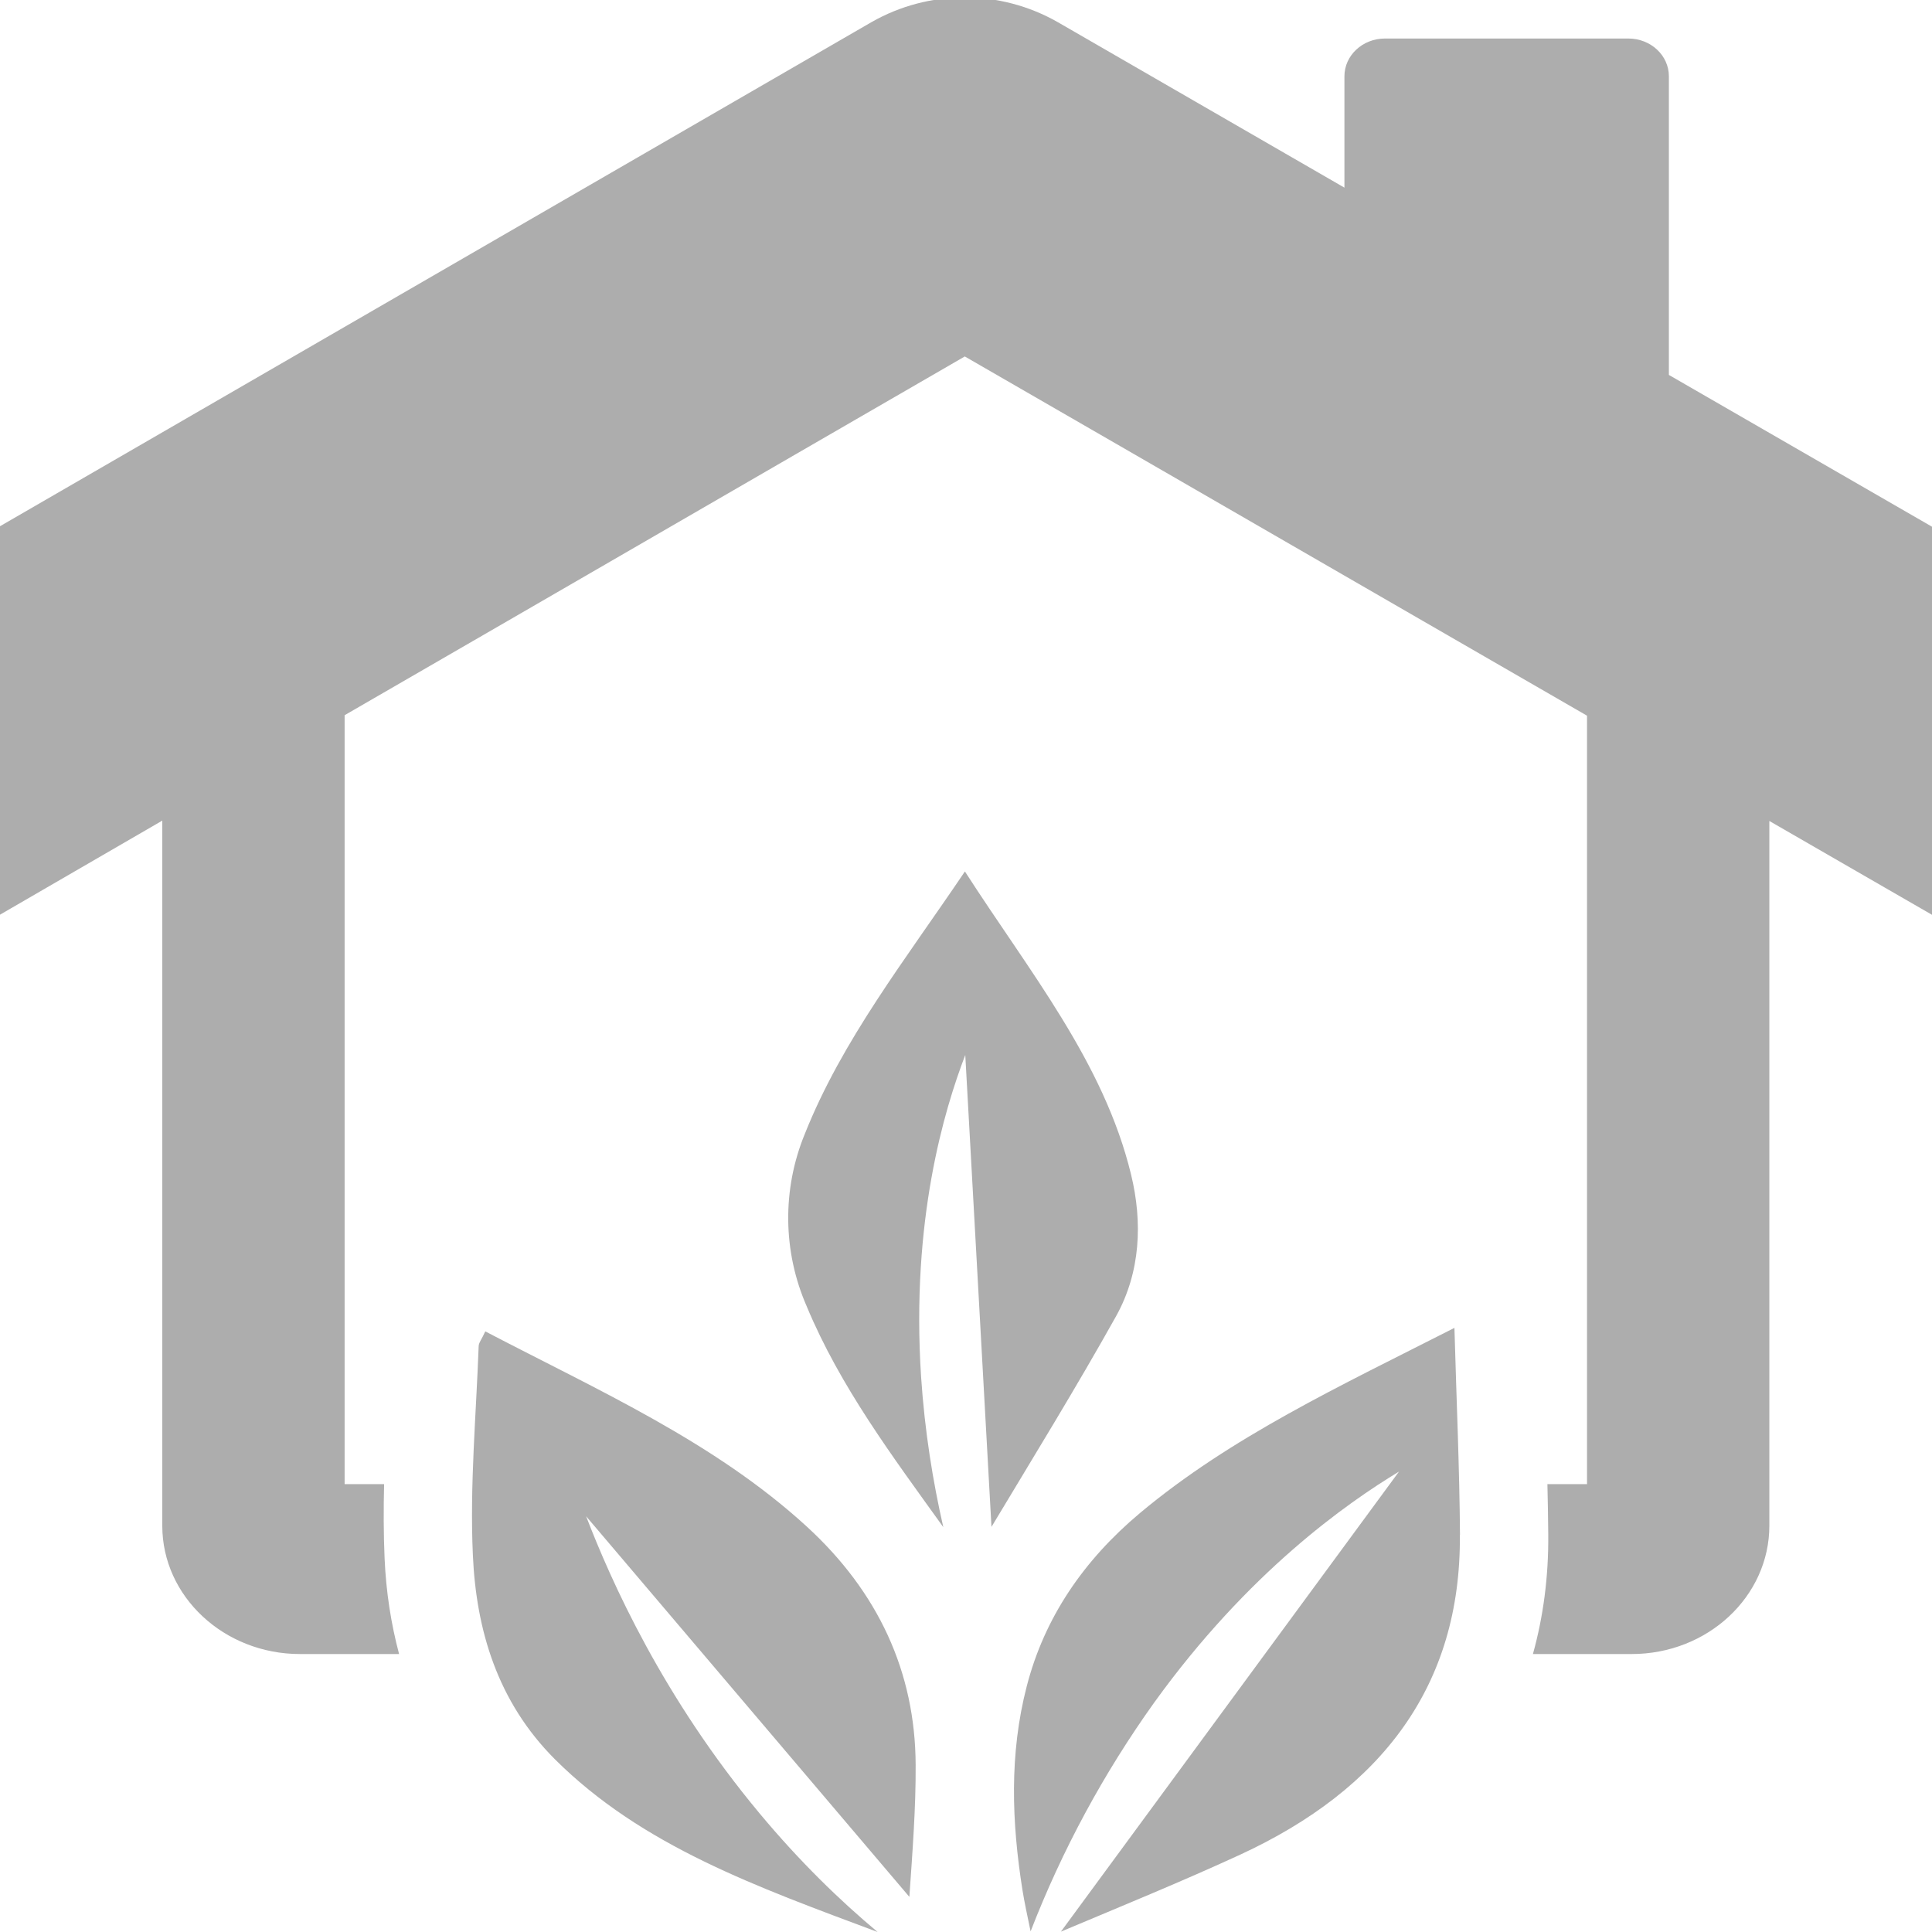
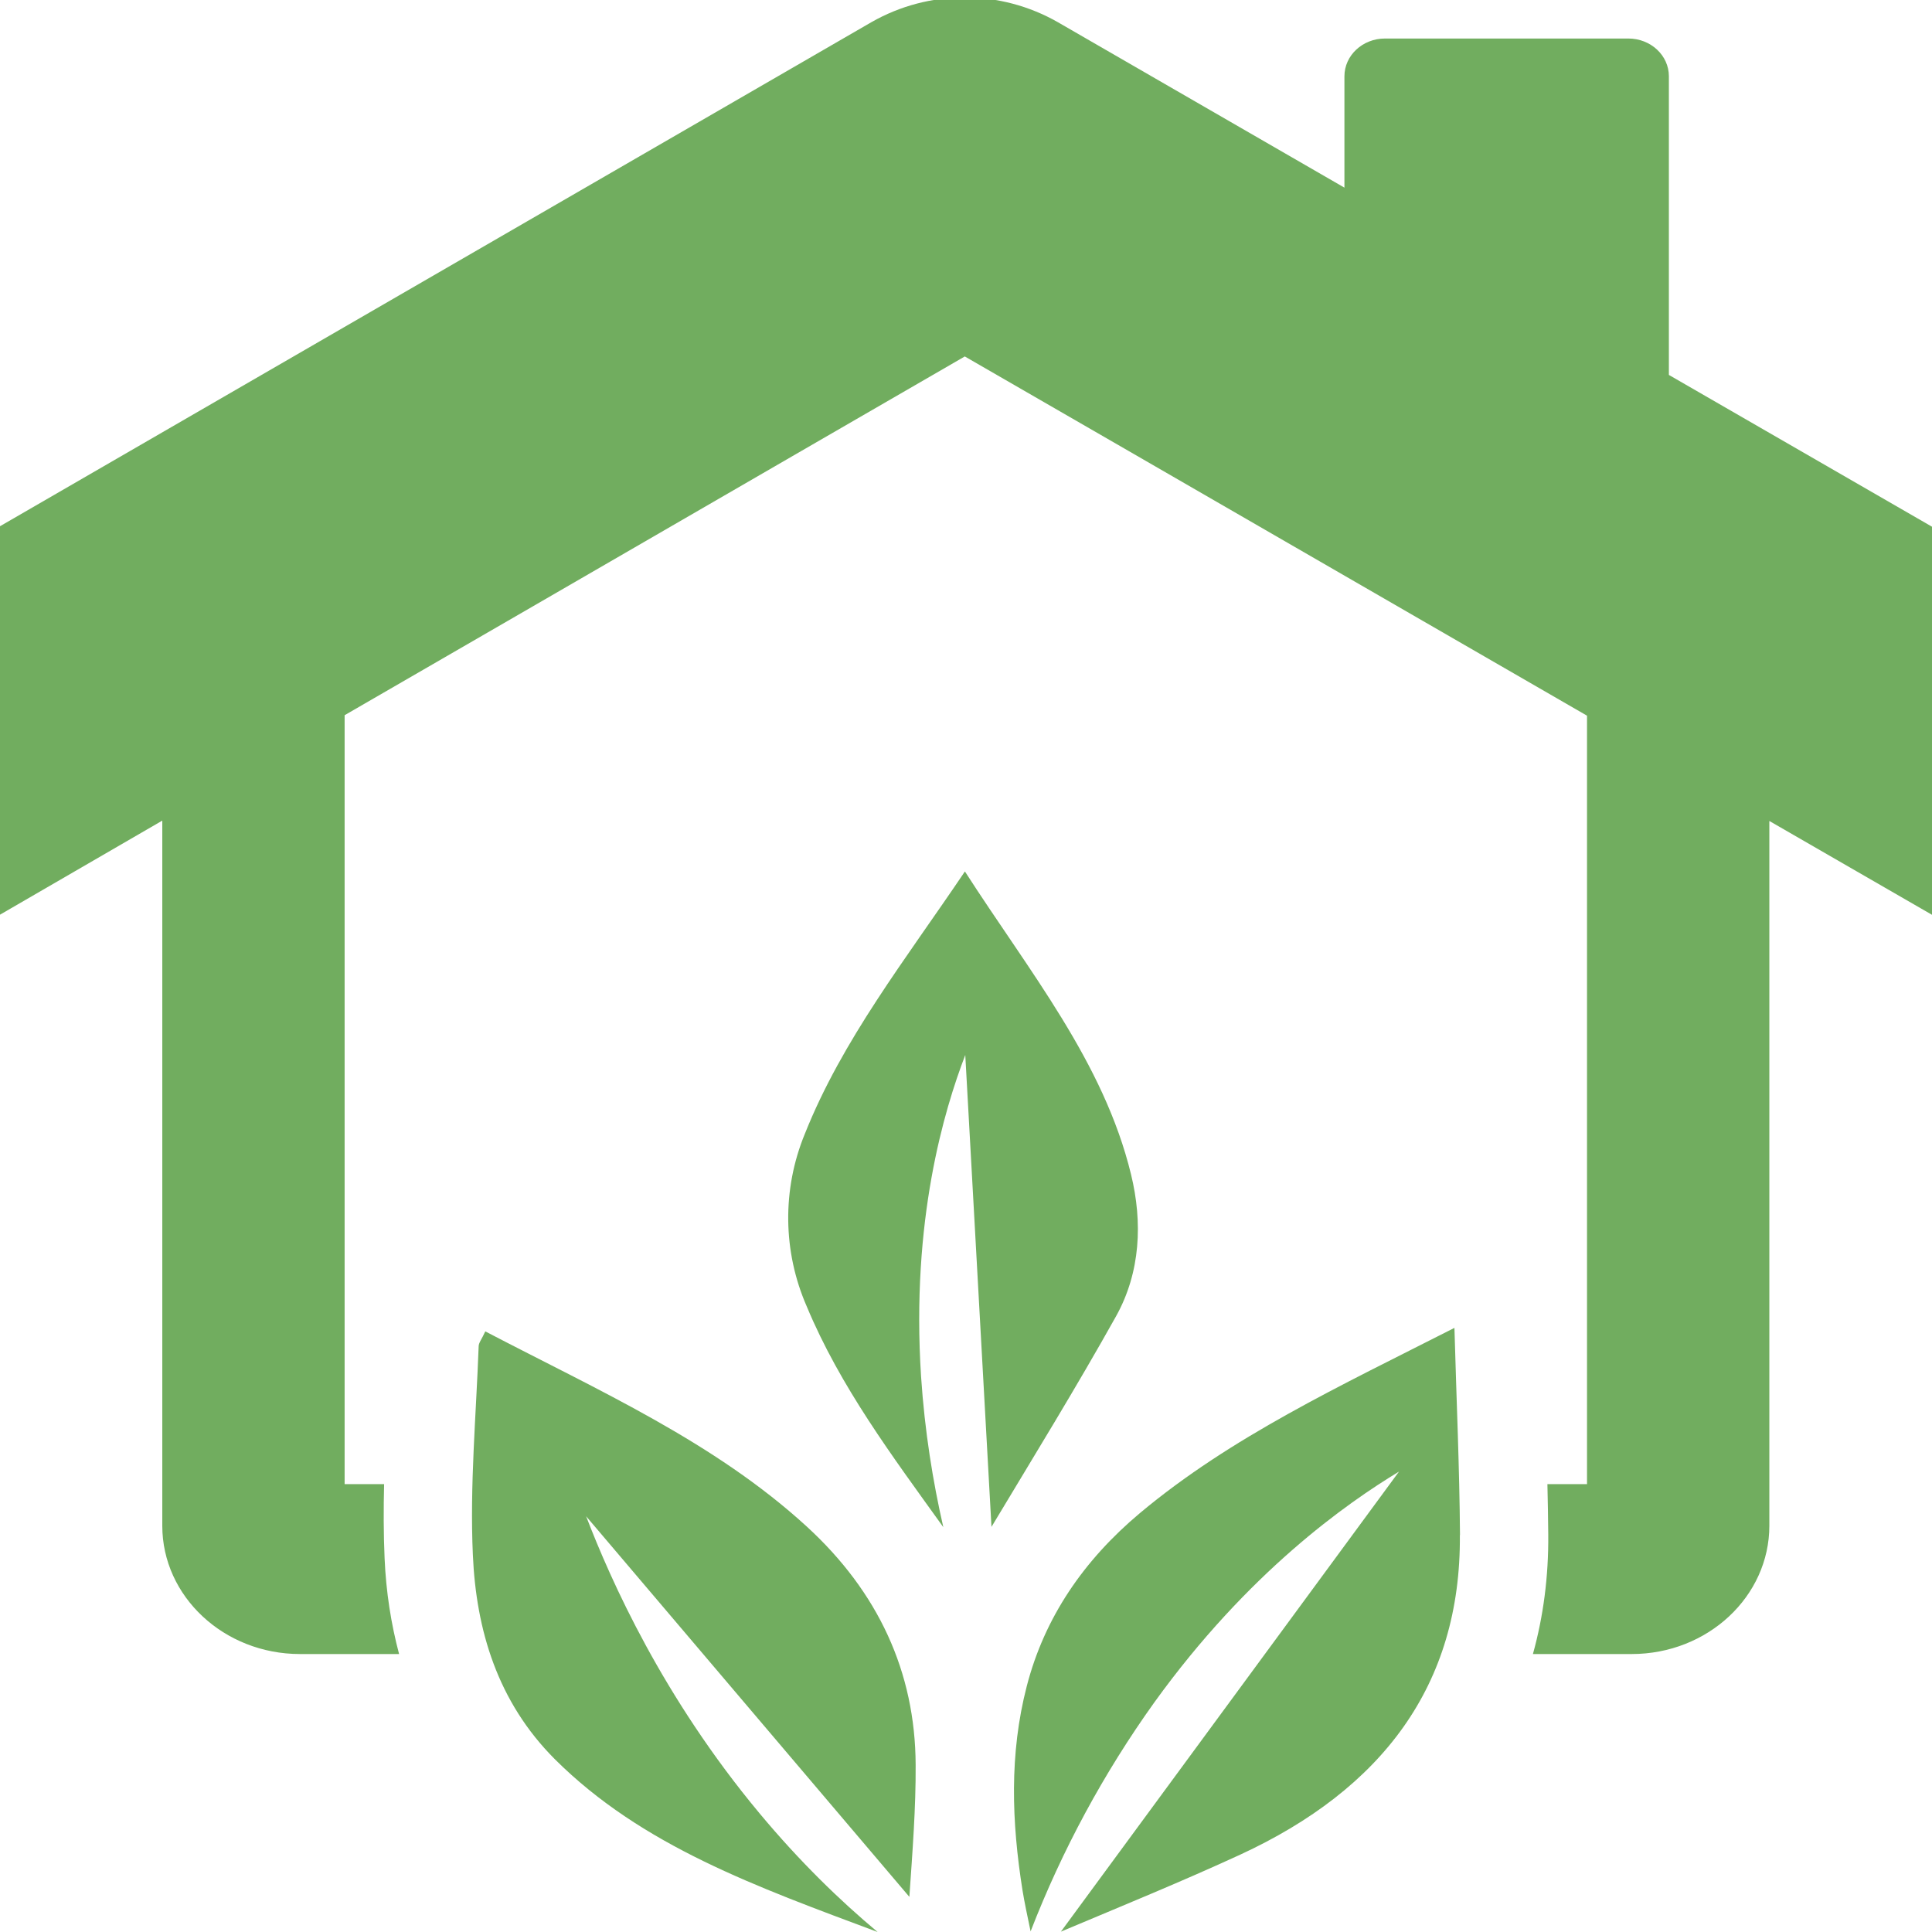
<svg xmlns="http://www.w3.org/2000/svg" width="16" height="16" viewBox="0 0 16 16">
  <g>
    <g>
-       <path fill="#adadad" d="M12.09 12.713c.01 1.247-.648 2.105-1.818 2.646-.48.221-.97.421-1.486.638l2.8-3.81c-.434.263-1.249.833-2.026 1.911a8.584 8.584 0 0 0-1.025 1.897c-.027-.13-.05-.235-.067-.34-.09-.565-.11-1.13.035-1.69.147-.57.472-1.044.937-1.434.754-.631 1.653-1.05 2.605-1.534.017.607.042 1.161.046 1.716zM9.243 10.9c-.329.589-.684 1.165-1.032 1.745l-.217-3.908c-.174.454-.45 1.368-.366 2.664.03.451.098.87.184 1.246-.42-.585-.854-1.163-1.131-1.828a1.828 1.828 0 0 1-.016-1.428c.31-.779.834-1.444 1.326-2.174.533.83 1.15 1.578 1.376 2.51.096.394.079.808-.124 1.173zM7.268 16c-1.002-.375-1.951-.712-2.672-1.43-.476-.476-.653-1.071-.68-1.694-.026-.574.027-1.151.048-1.726 0-.03.025-.058.055-.124.94.491 1.896.915 2.661 1.615.592.542.9 1.205.903 1.975.002.357-.026.714-.052 1.093l-2.677-3.152c.207.538.636 1.5 1.436 2.46.334.401.668.724.978.983zM16 4.362v3.214l-1.347-.777v5.836c0 .586-.51 1.063-1.14 1.063h-.818c.086-.31.13-.64.127-.99a30 30 0 0 0-.007-.417h.328V5.927l-1.358-.784-2.438-1.408-1.357-.783-1.354.783-2.433 1.408-1.349.78v6.368h.327c-.005.202-.005.406.004.613.012.282.054.545.12.794h-.821c-.629 0-1.14-.477-1.14-1.062v-5.84L0 7.575V4.358L7.216.184a1.557 1.557 0 0 1 1.545 0l2.373 1.37V.632c0-.173.15-.313.336-.313h2.015c.186 0 .336.14.336.313v2.473z" />
+       <path fill="#71ad5f" d="M12.09 12.713c.01 1.247-.648 2.105-1.818 2.646-.48.221-.97.421-1.486.638l2.8-3.81c-.434.263-1.249.833-2.026 1.911a8.584 8.584 0 0 0-1.025 1.897c-.027-.13-.05-.235-.067-.34-.09-.565-.11-1.13.035-1.69.147-.57.472-1.044.937-1.434.754-.631 1.653-1.05 2.605-1.534.017.607.042 1.161.046 1.716zM9.243 10.9c-.329.589-.684 1.165-1.032 1.745l-.217-3.908c-.174.454-.45 1.368-.366 2.664.03.451.098.87.184 1.246-.42-.585-.854-1.163-1.131-1.828a1.828 1.828 0 0 1-.016-1.428c.31-.779.834-1.444 1.326-2.174.533.83 1.15 1.578 1.376 2.51.096.394.079.808-.124 1.173zM7.268 16c-1.002-.375-1.951-.712-2.672-1.43-.476-.476-.653-1.071-.68-1.694-.026-.574.027-1.151.048-1.726 0-.03.025-.058.055-.124.94.491 1.896.915 2.661 1.615.592.542.9 1.205.903 1.975.002.357-.026.714-.052 1.093l-2.677-3.152c.207.538.636 1.5 1.436 2.46.334.401.668.724.978.983zM16 4.362v3.214l-1.347-.777v5.836c0 .586-.51 1.063-1.14 1.063h-.818c.086-.31.13-.64.127-.99a30 30 0 0 0-.007-.417h.328V5.927l-1.358-.784-2.438-1.408-1.357-.783-1.354.783-2.433 1.408-1.349.78v6.368h.327c-.005.202-.005.406.004.613.012.282.054.545.12.794h-.821c-.629 0-1.14-.477-1.14-1.062v-5.84L0 7.575V4.358L7.216.184a1.557 1.557 0 0 1 1.545 0l2.373 1.37V.632c0-.173.15-.313.336-.313h2.015c.186 0 .336.14.336.313v2.473z" />
    </g>
  </g>
</svg>
